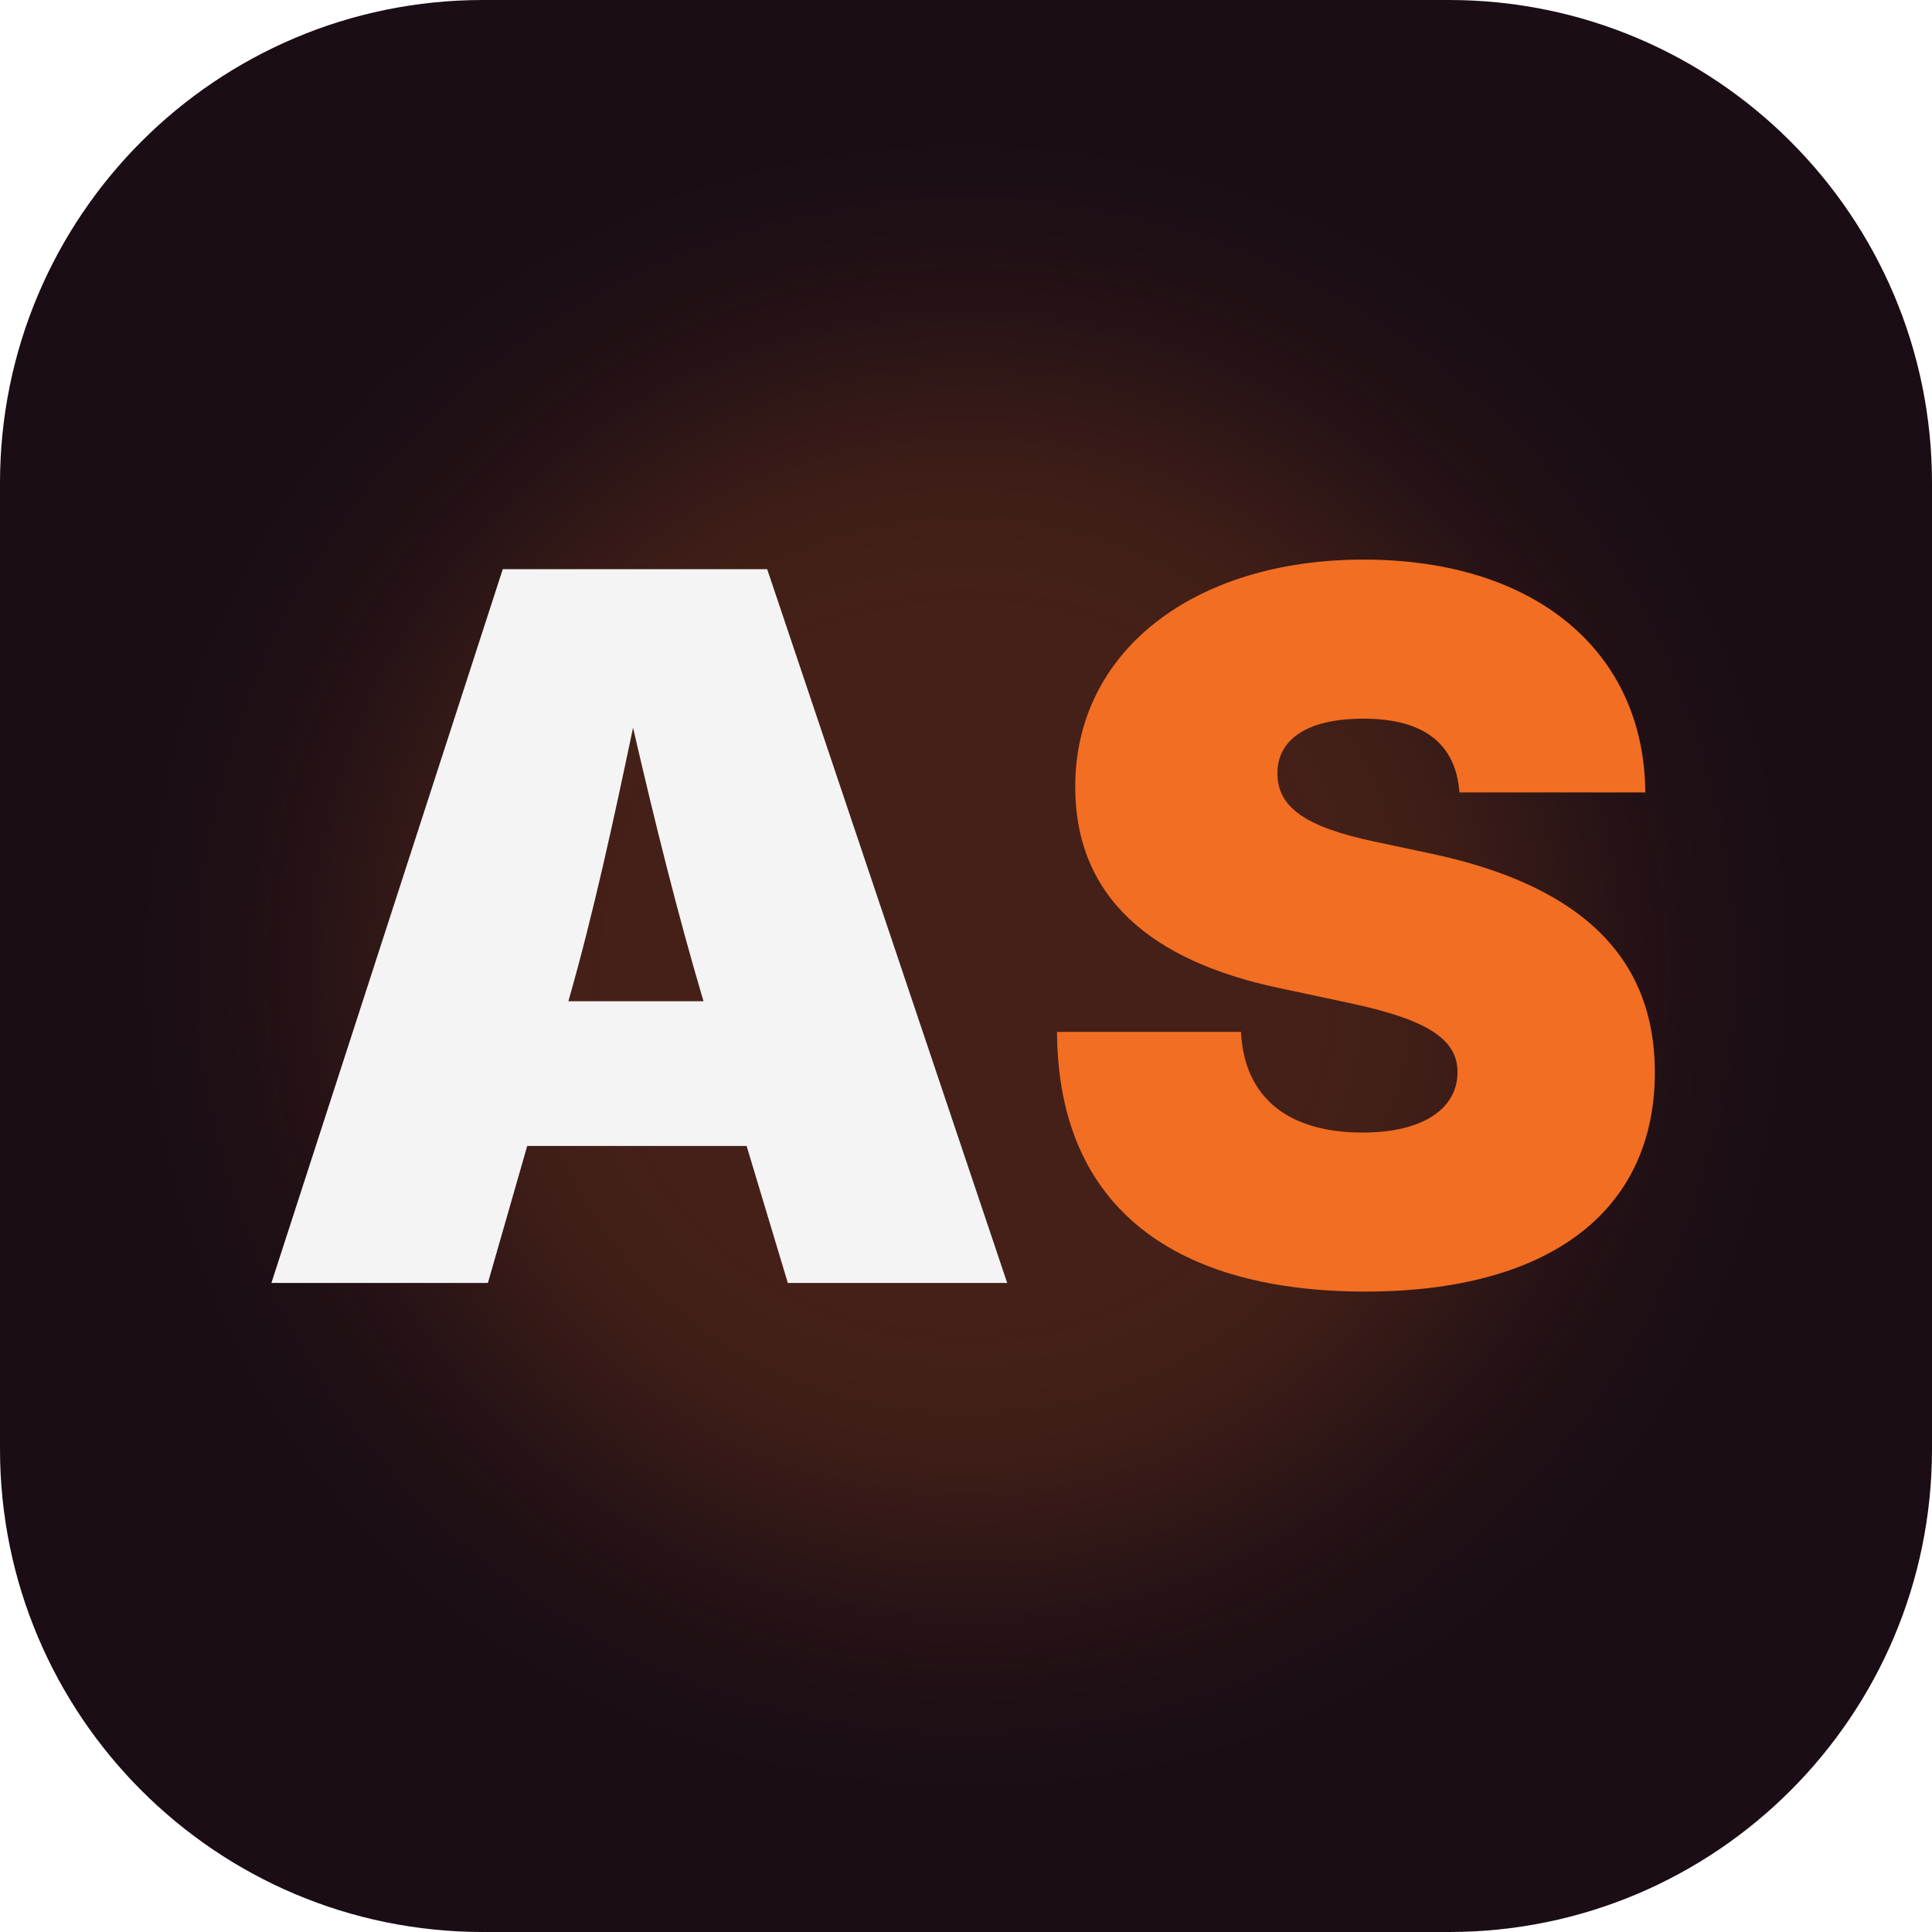
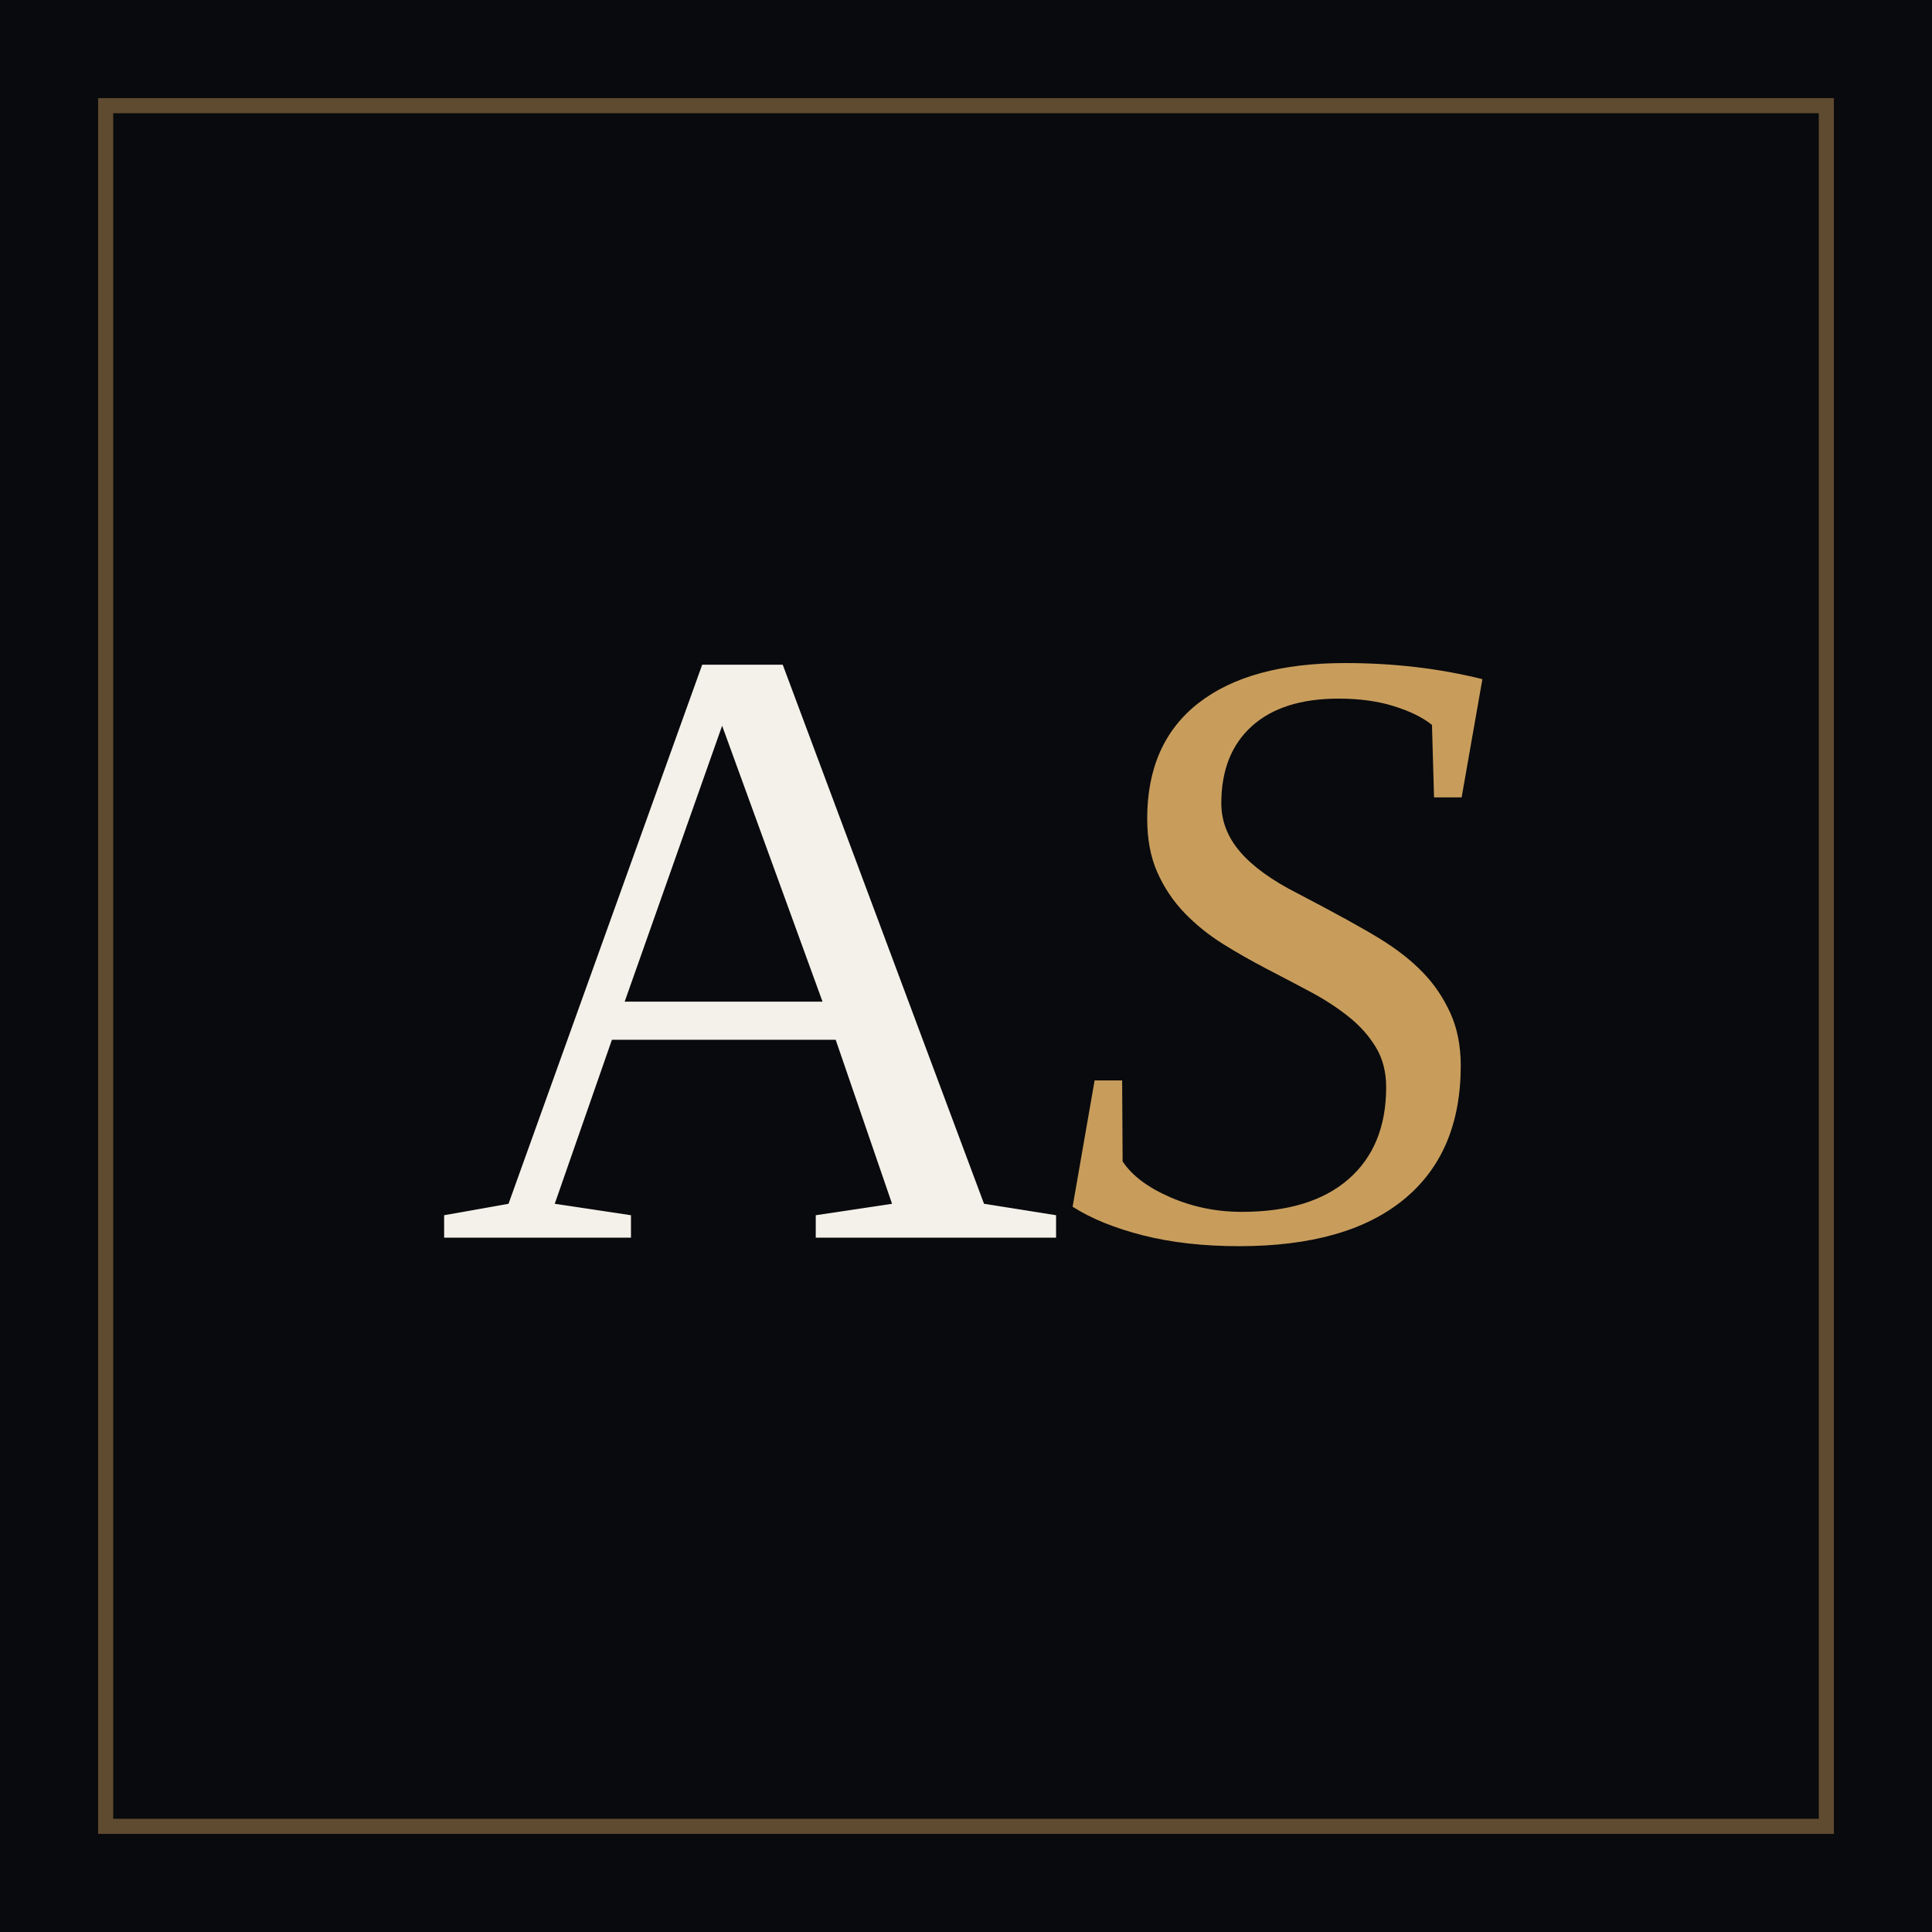
<svg xmlns="http://www.w3.org/2000/svg" viewBox="0 0 512 512">
-   <rect width="512" height="512" rx="128" fill="#1A0D15" />
-   <circle cx="256" cy="256" r="160" fill="#F26E22" opacity="0.2" filter="blur(32px)" />
-   <text x="256" y="340" font-family="-apple-system, BlinkMacSystemFont, 'Inter', sans-serif" font-weight="900" font-size="260" fill="#F4F4F5" text-anchor="middle" letter-spacing="-10">
-     A<tspan fill="#F26E22">S</tspan>
+   <rect width="512" height="512" fill="#090A0D" />
+   <rect x="28" y="28" width="456" height="456" fill="none" stroke="#C89D5C" stroke-opacity="0.45" stroke-width="4" />
+   <text x="256" y="328" font-family="Georgia, 'Times New Roman', serif" font-weight="400" font-size="230" fill="#F4F1EA" text-anchor="middle" letter-spacing="-6">
+     A<tspan font-style="italic" fill="#C89D5C">S</tspan>
  </text>
</svg>
